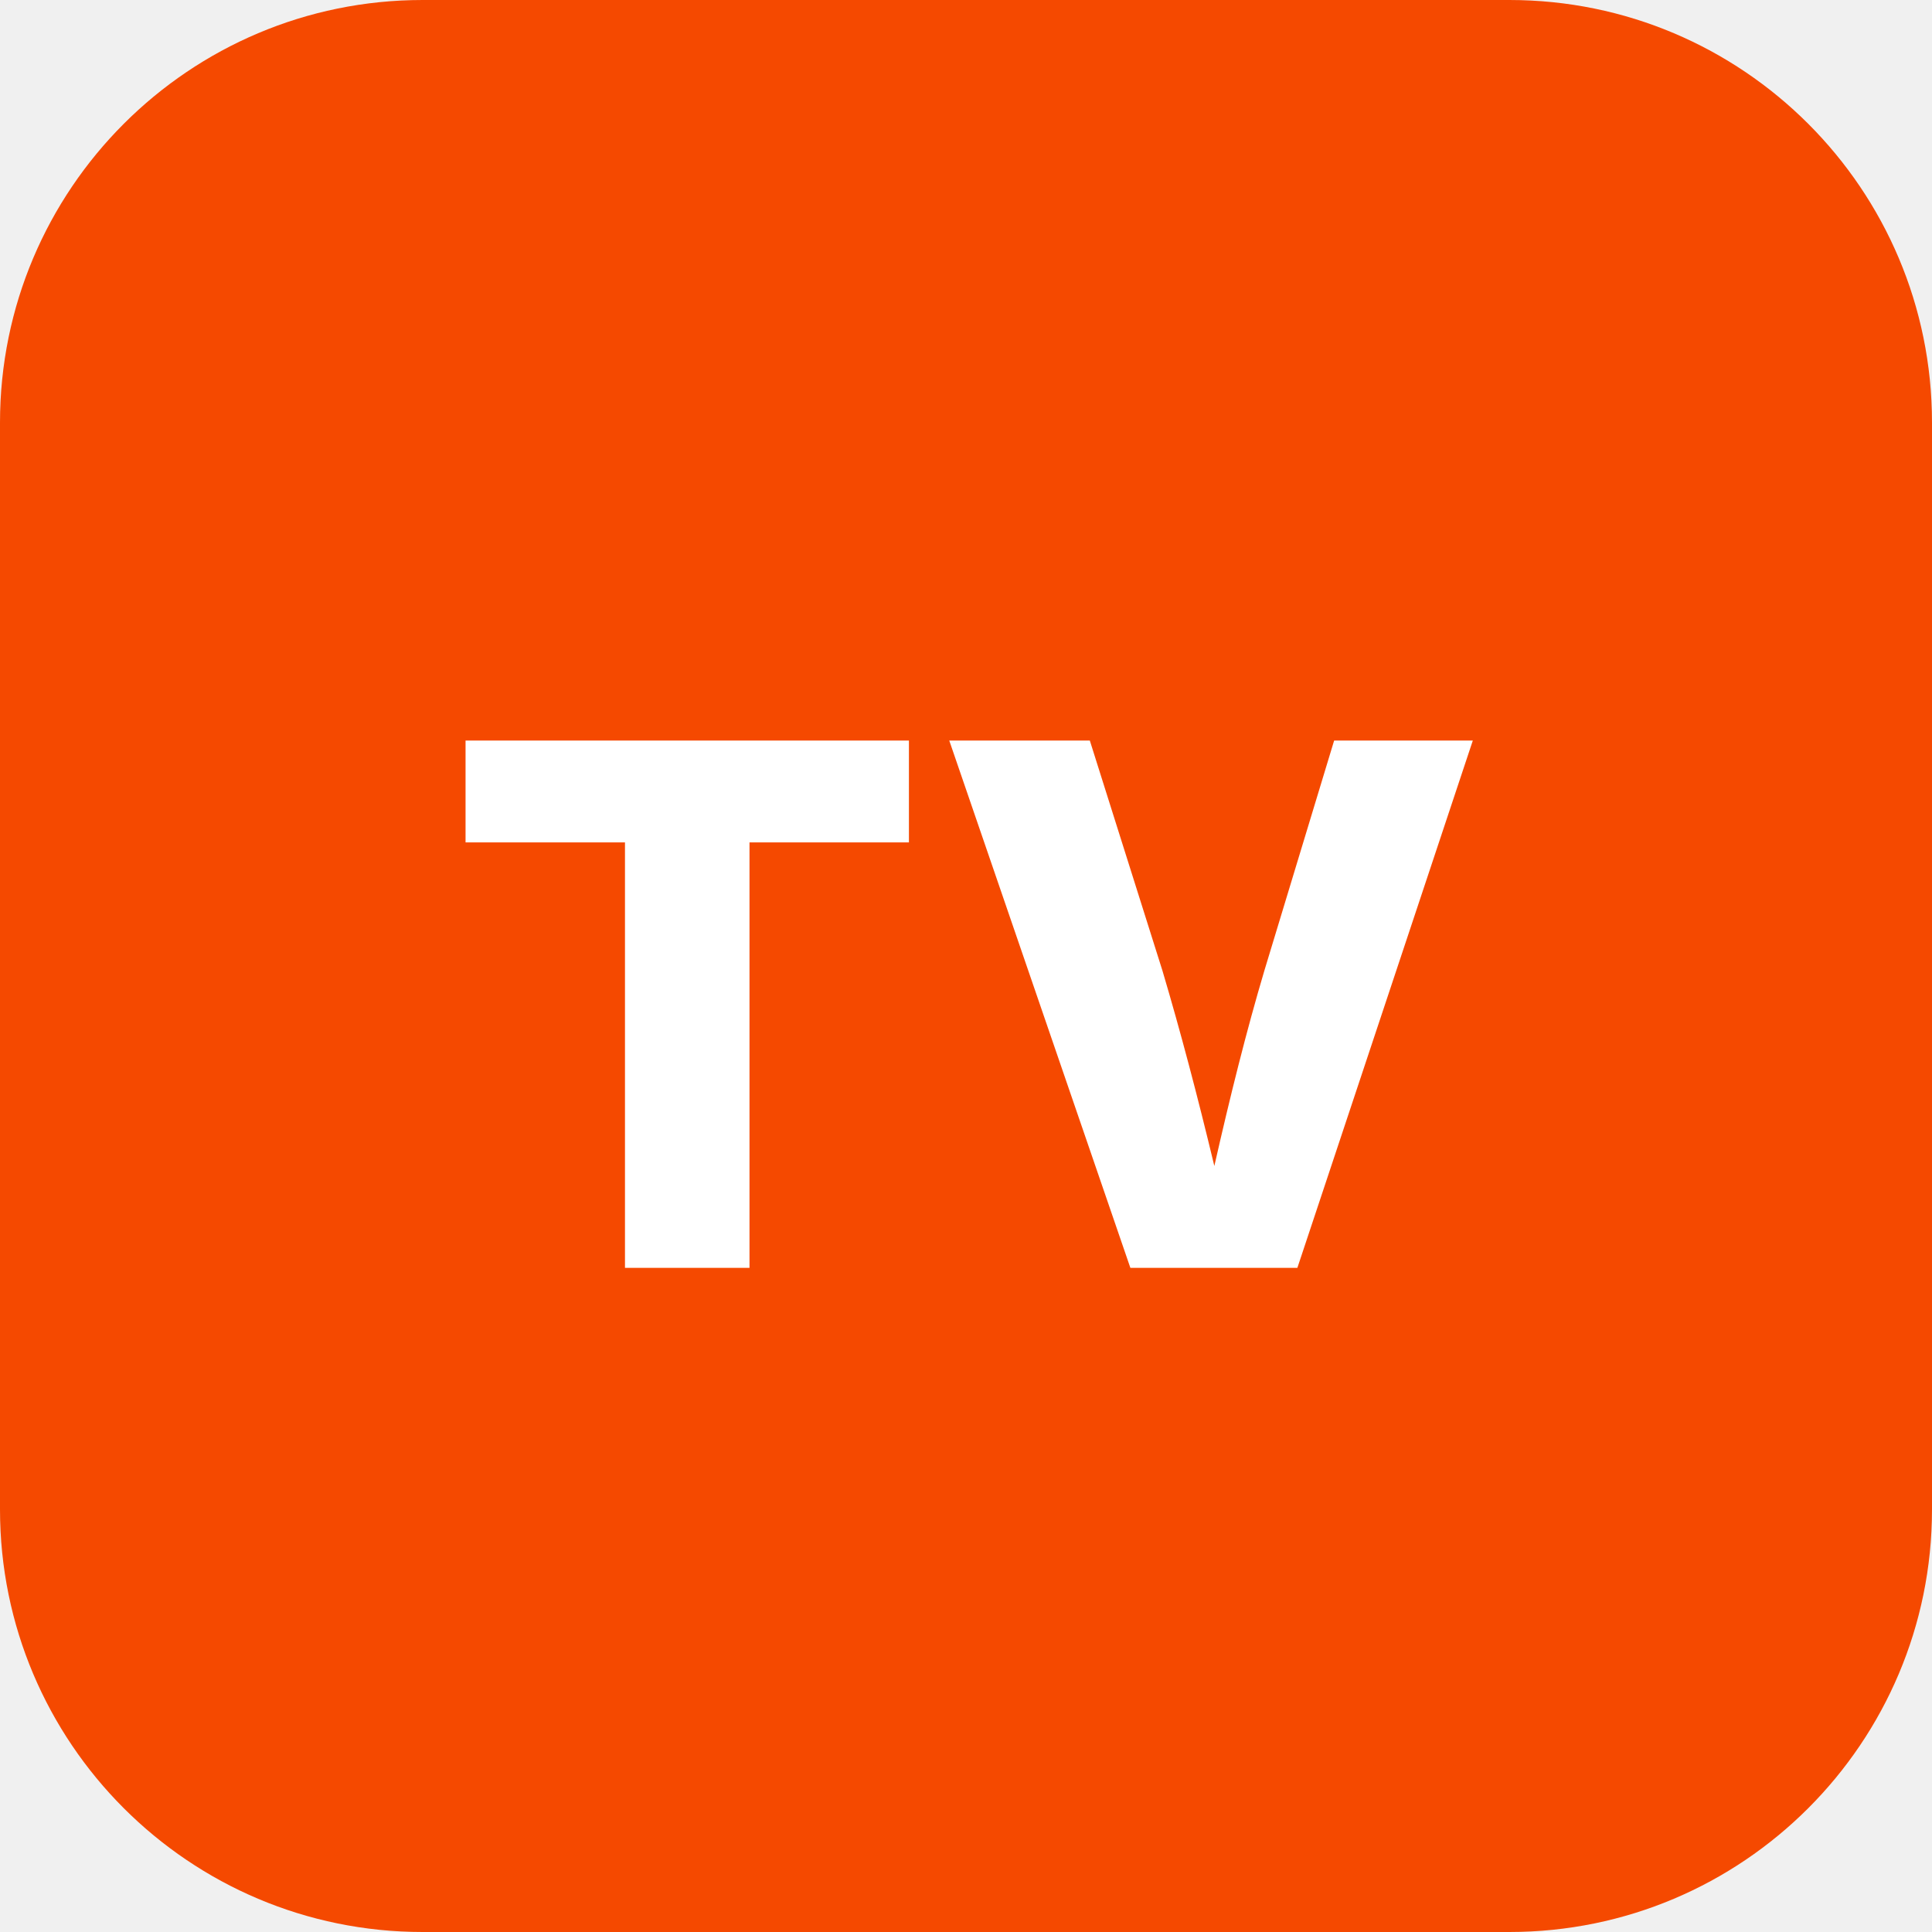
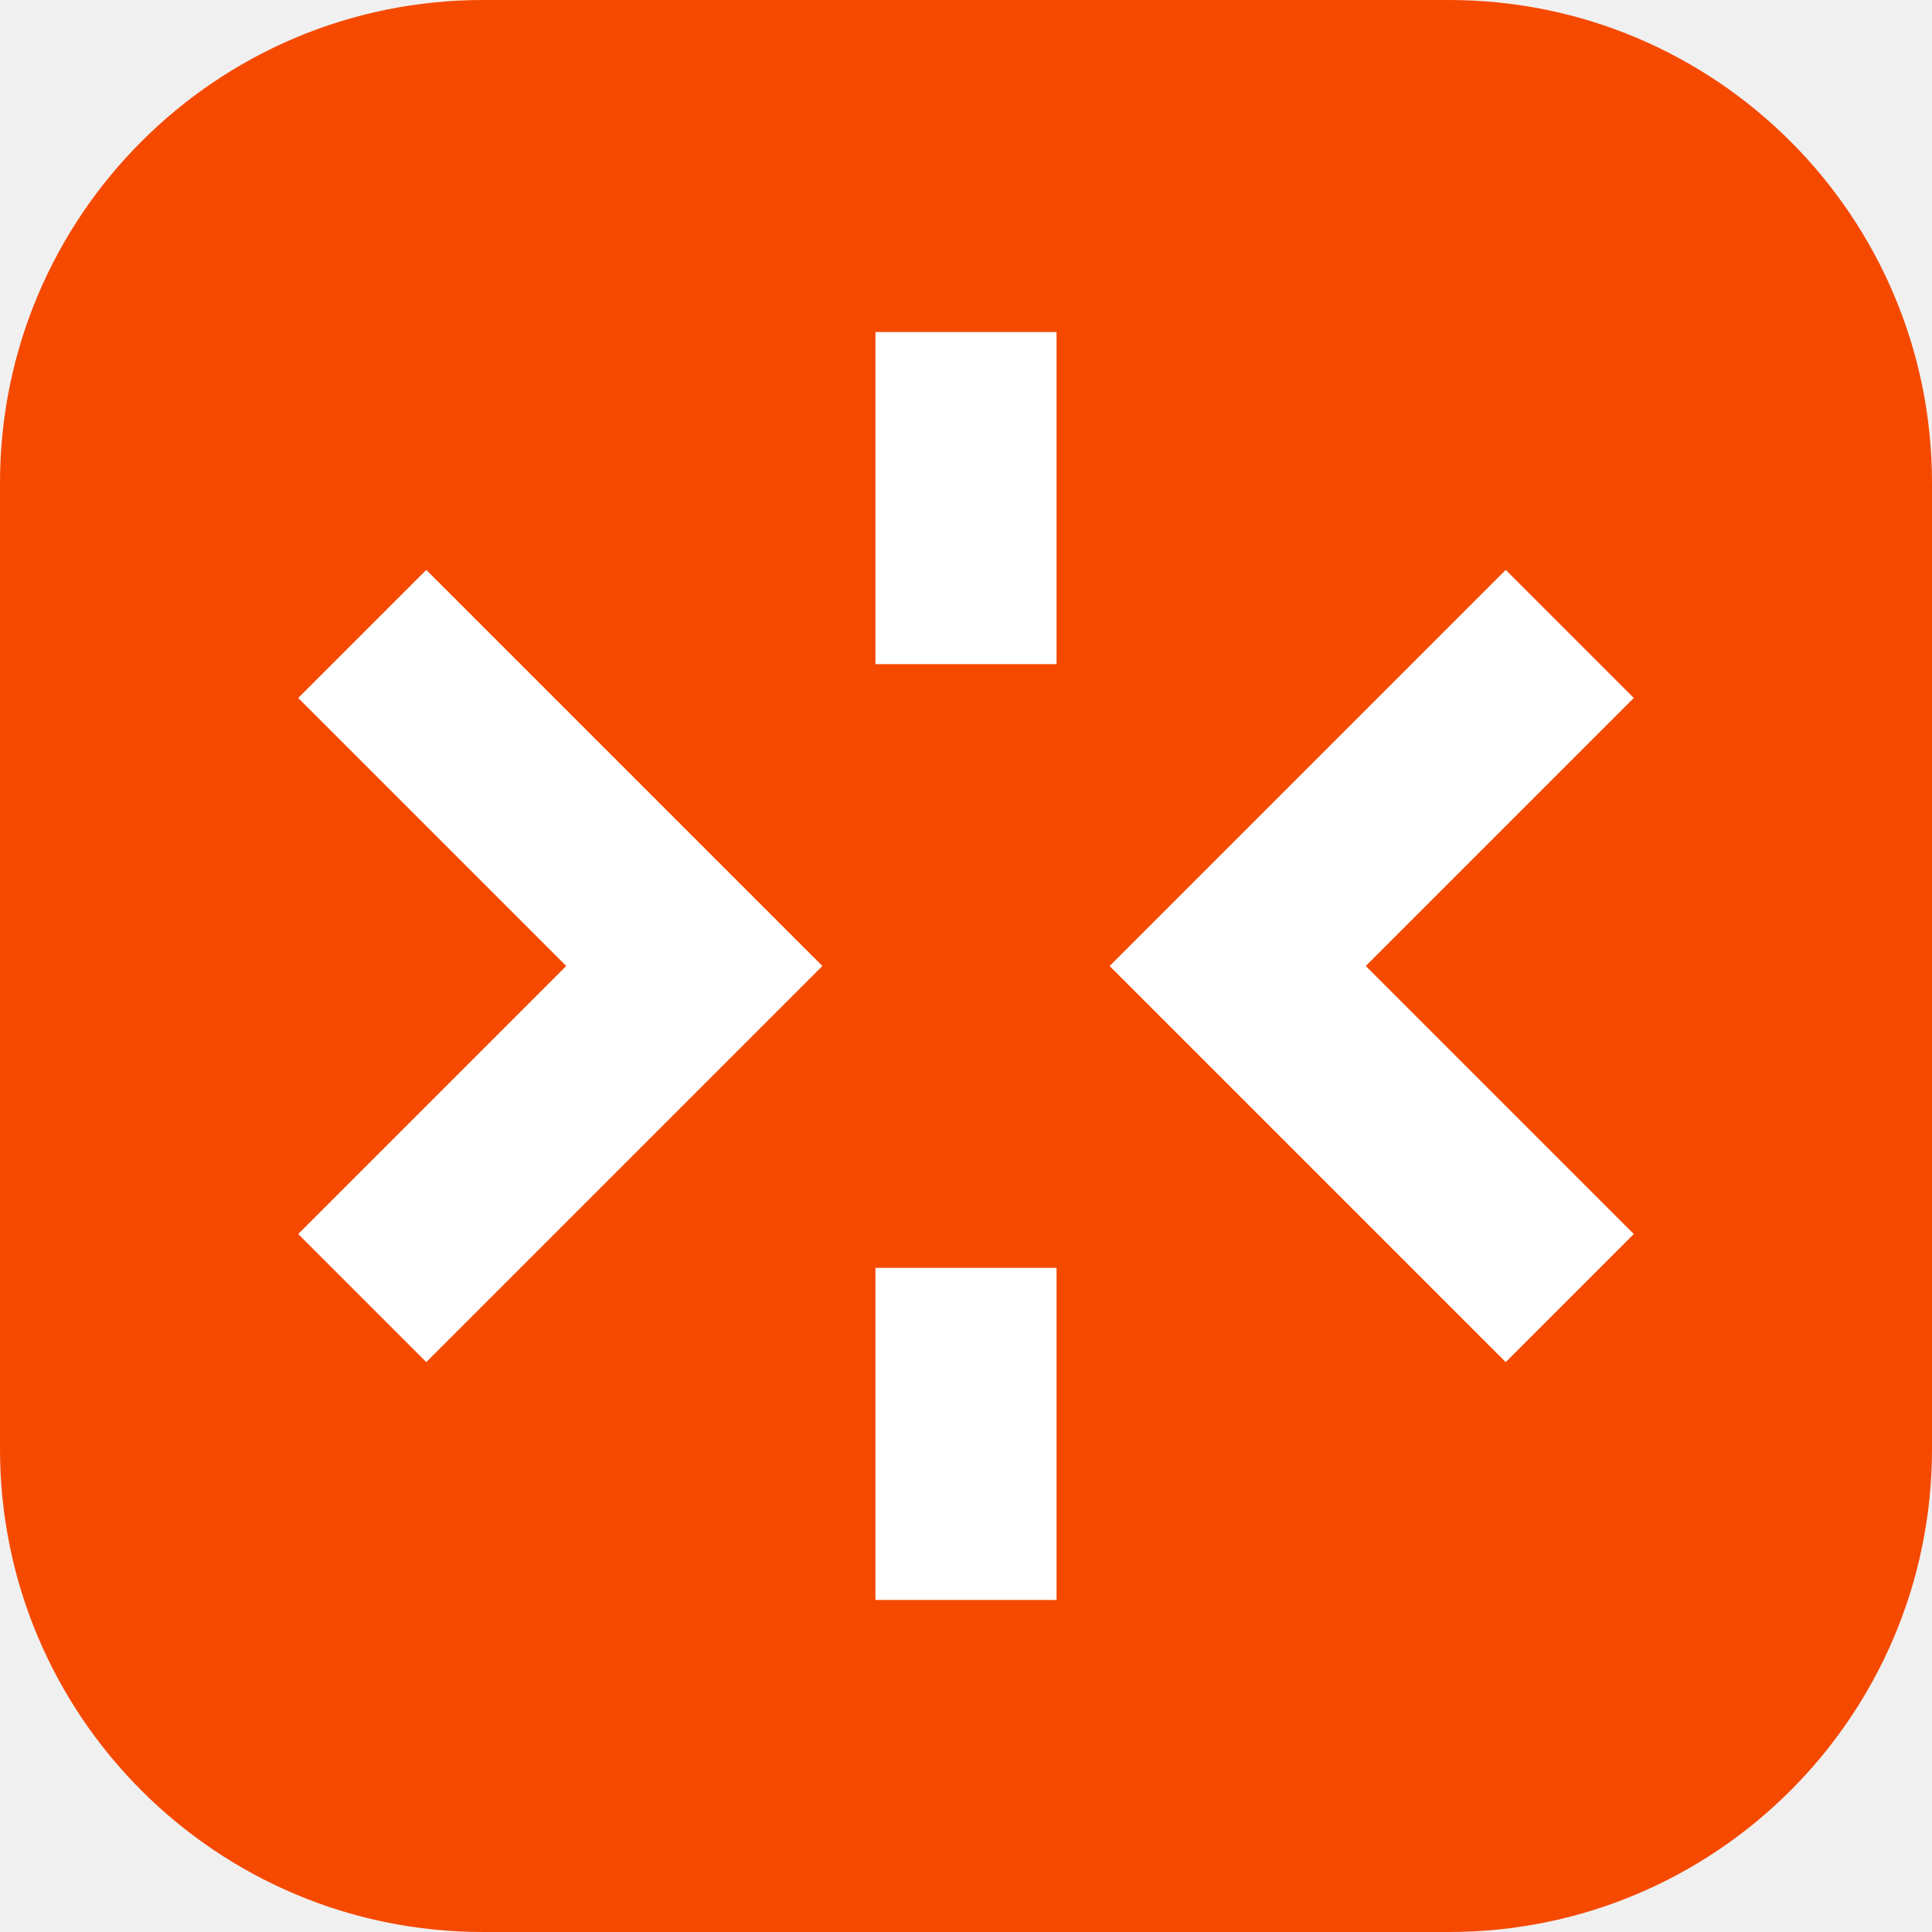
- <svg xmlns="http://www.w3.org/2000/svg" viewBox="0 0 32 32">
-   <rect width="32" height="32" rx="7" fill="#f54900" />
-   <text x="16" y="21" text-anchor="middle" font-family="Inter, Arial, sans-serif" font-weight="800" font-size="12" fill="#fff">TV</text>
+ <svg xmlns="http://www.w3.org/2000/svg" viewBox="0 0 64 64" width="64" height="64" role="img" aria-label="CM League">
+   <style>.b{fill:#f54900}.s{stroke:#ffffff}.f{fill:#ffffff}@media (prefers-color-scheme:dark){.b{fill:#ff6900}.s{stroke:#0a0a0a}.f{fill:#0a0a0a}}</style>
+   <rect class="b" width="64" height="64" rx="16" />
+   <g class="s" fill="none" stroke-width="6">
+     <path d="M12 21 23 32 12 43" />
+     <path d="M52 21 41 32 52 43" />
+   </g>
+   <g class="f">
+     <rect x="29" y="11" width="6" height="11" />
+     <rect x="29" y="42" width="6" height="11" />
+   </g>
</svg>
